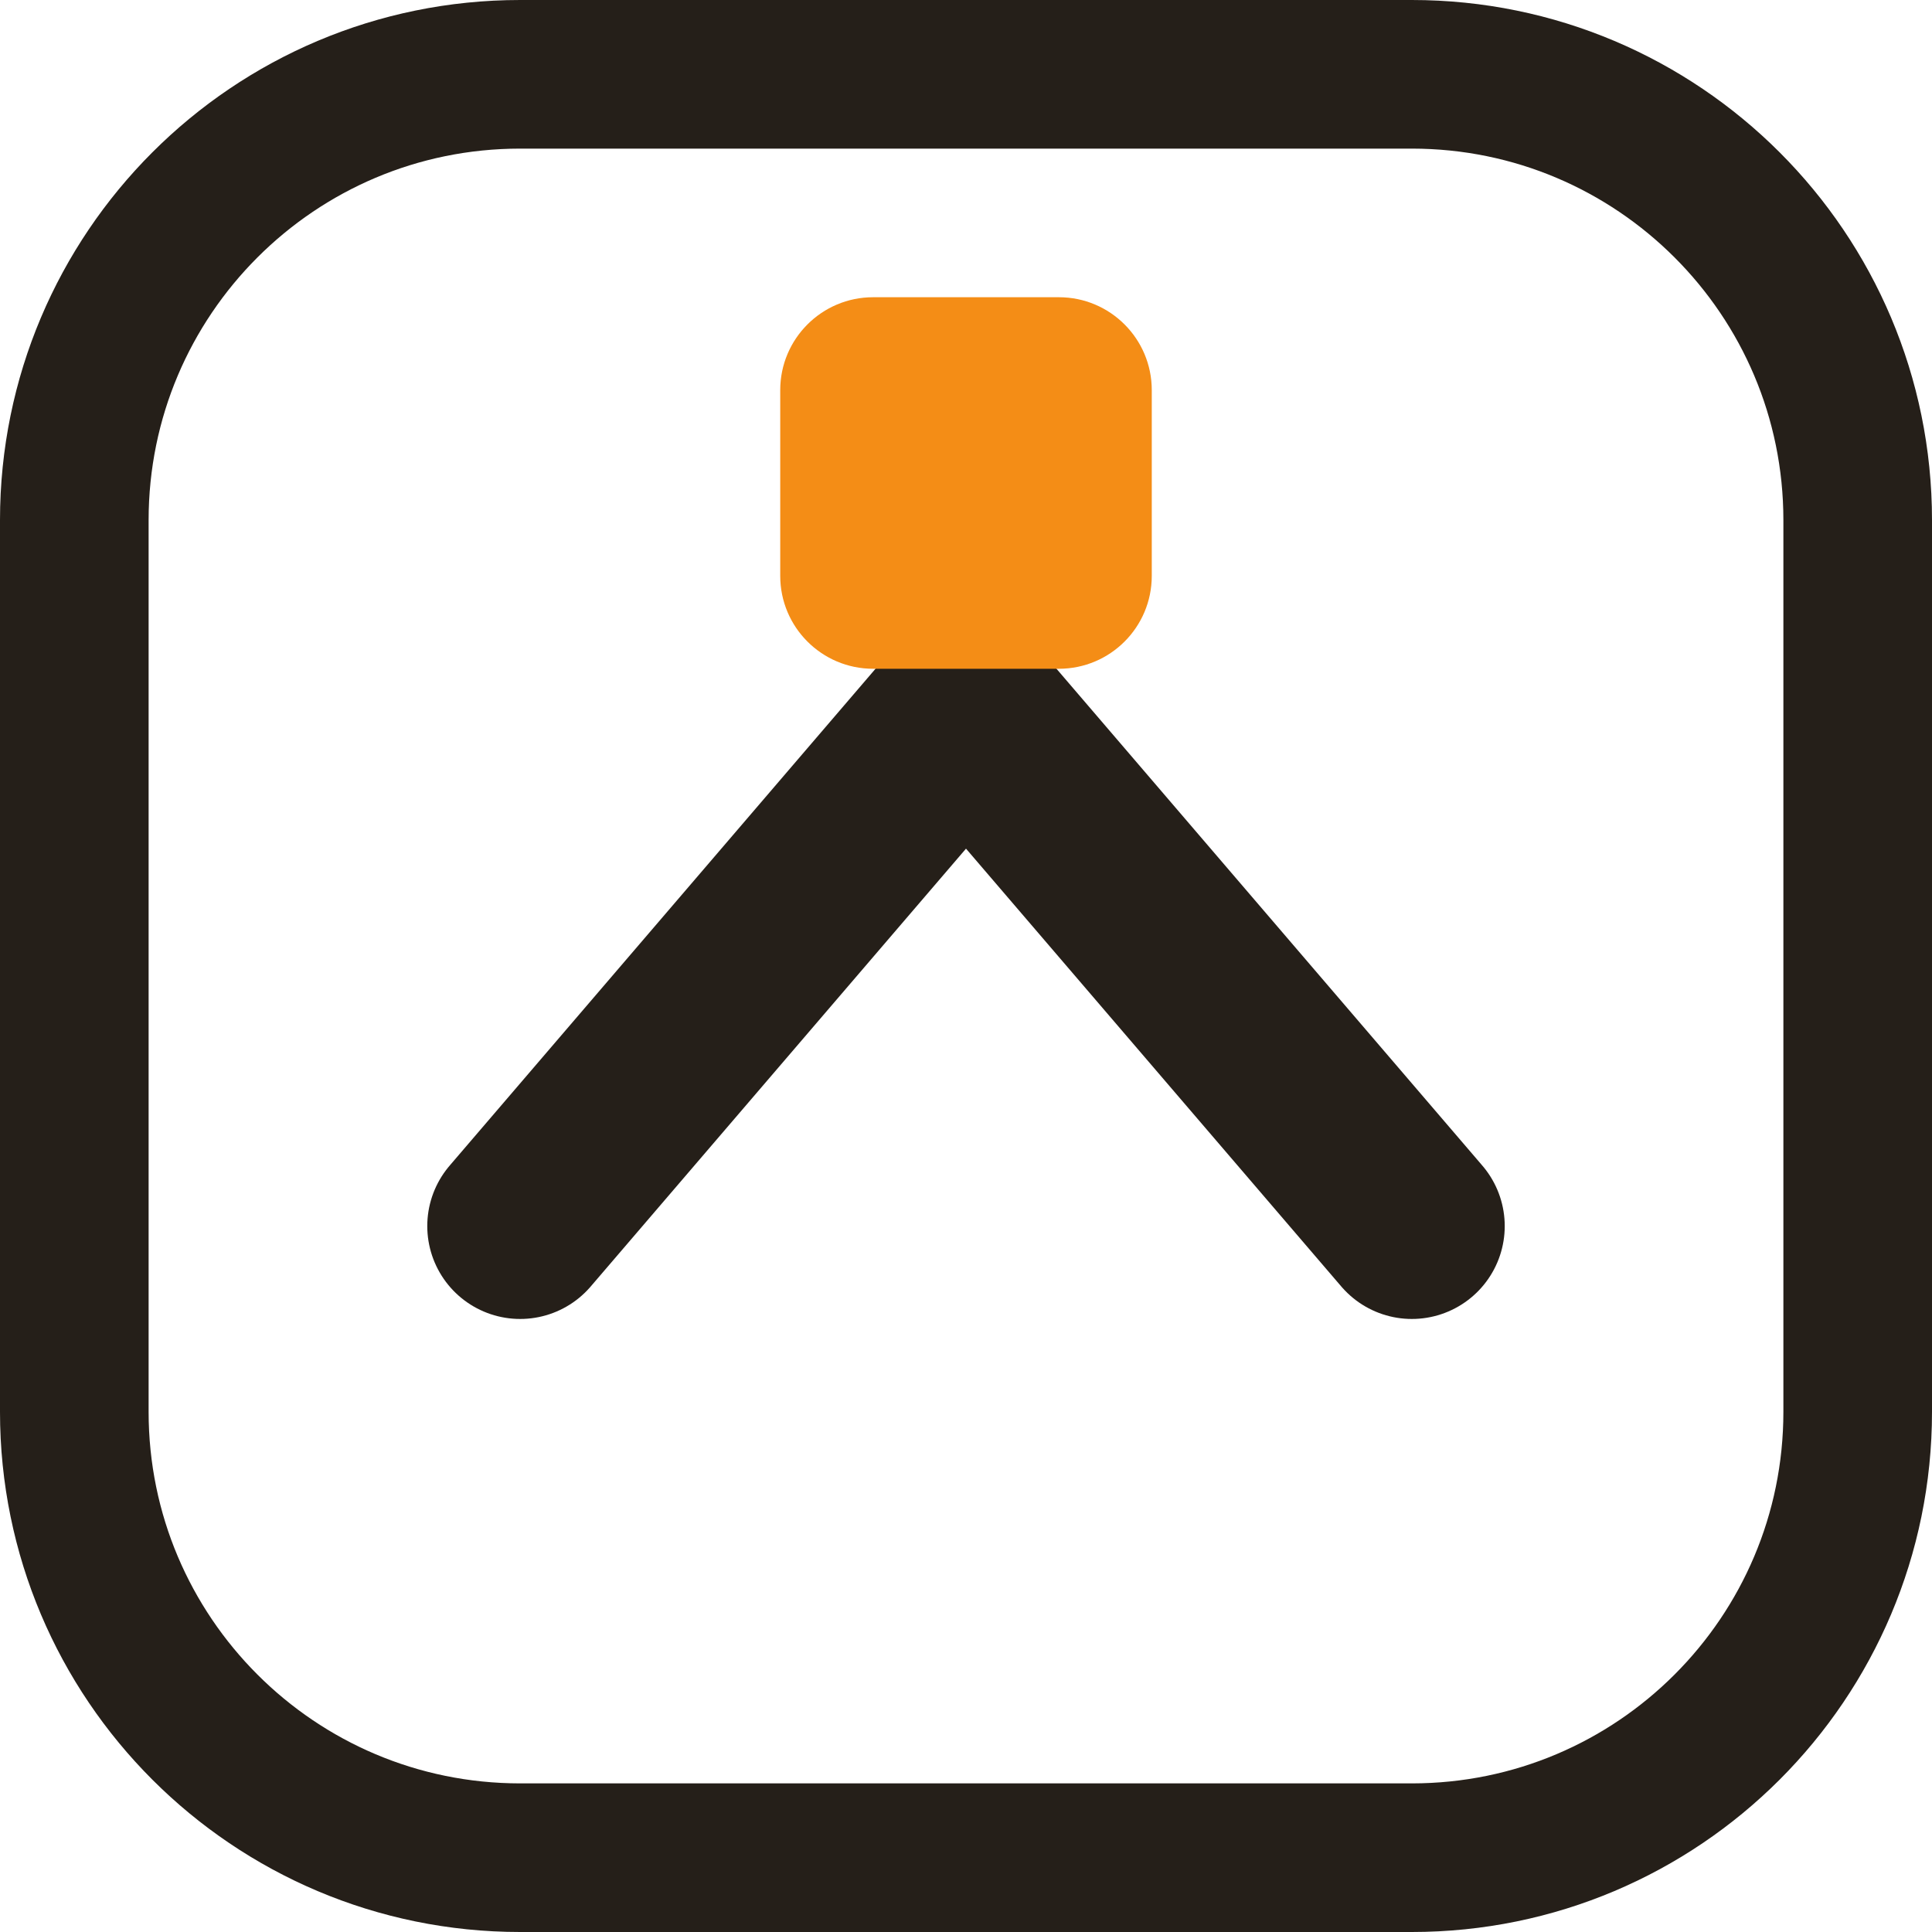
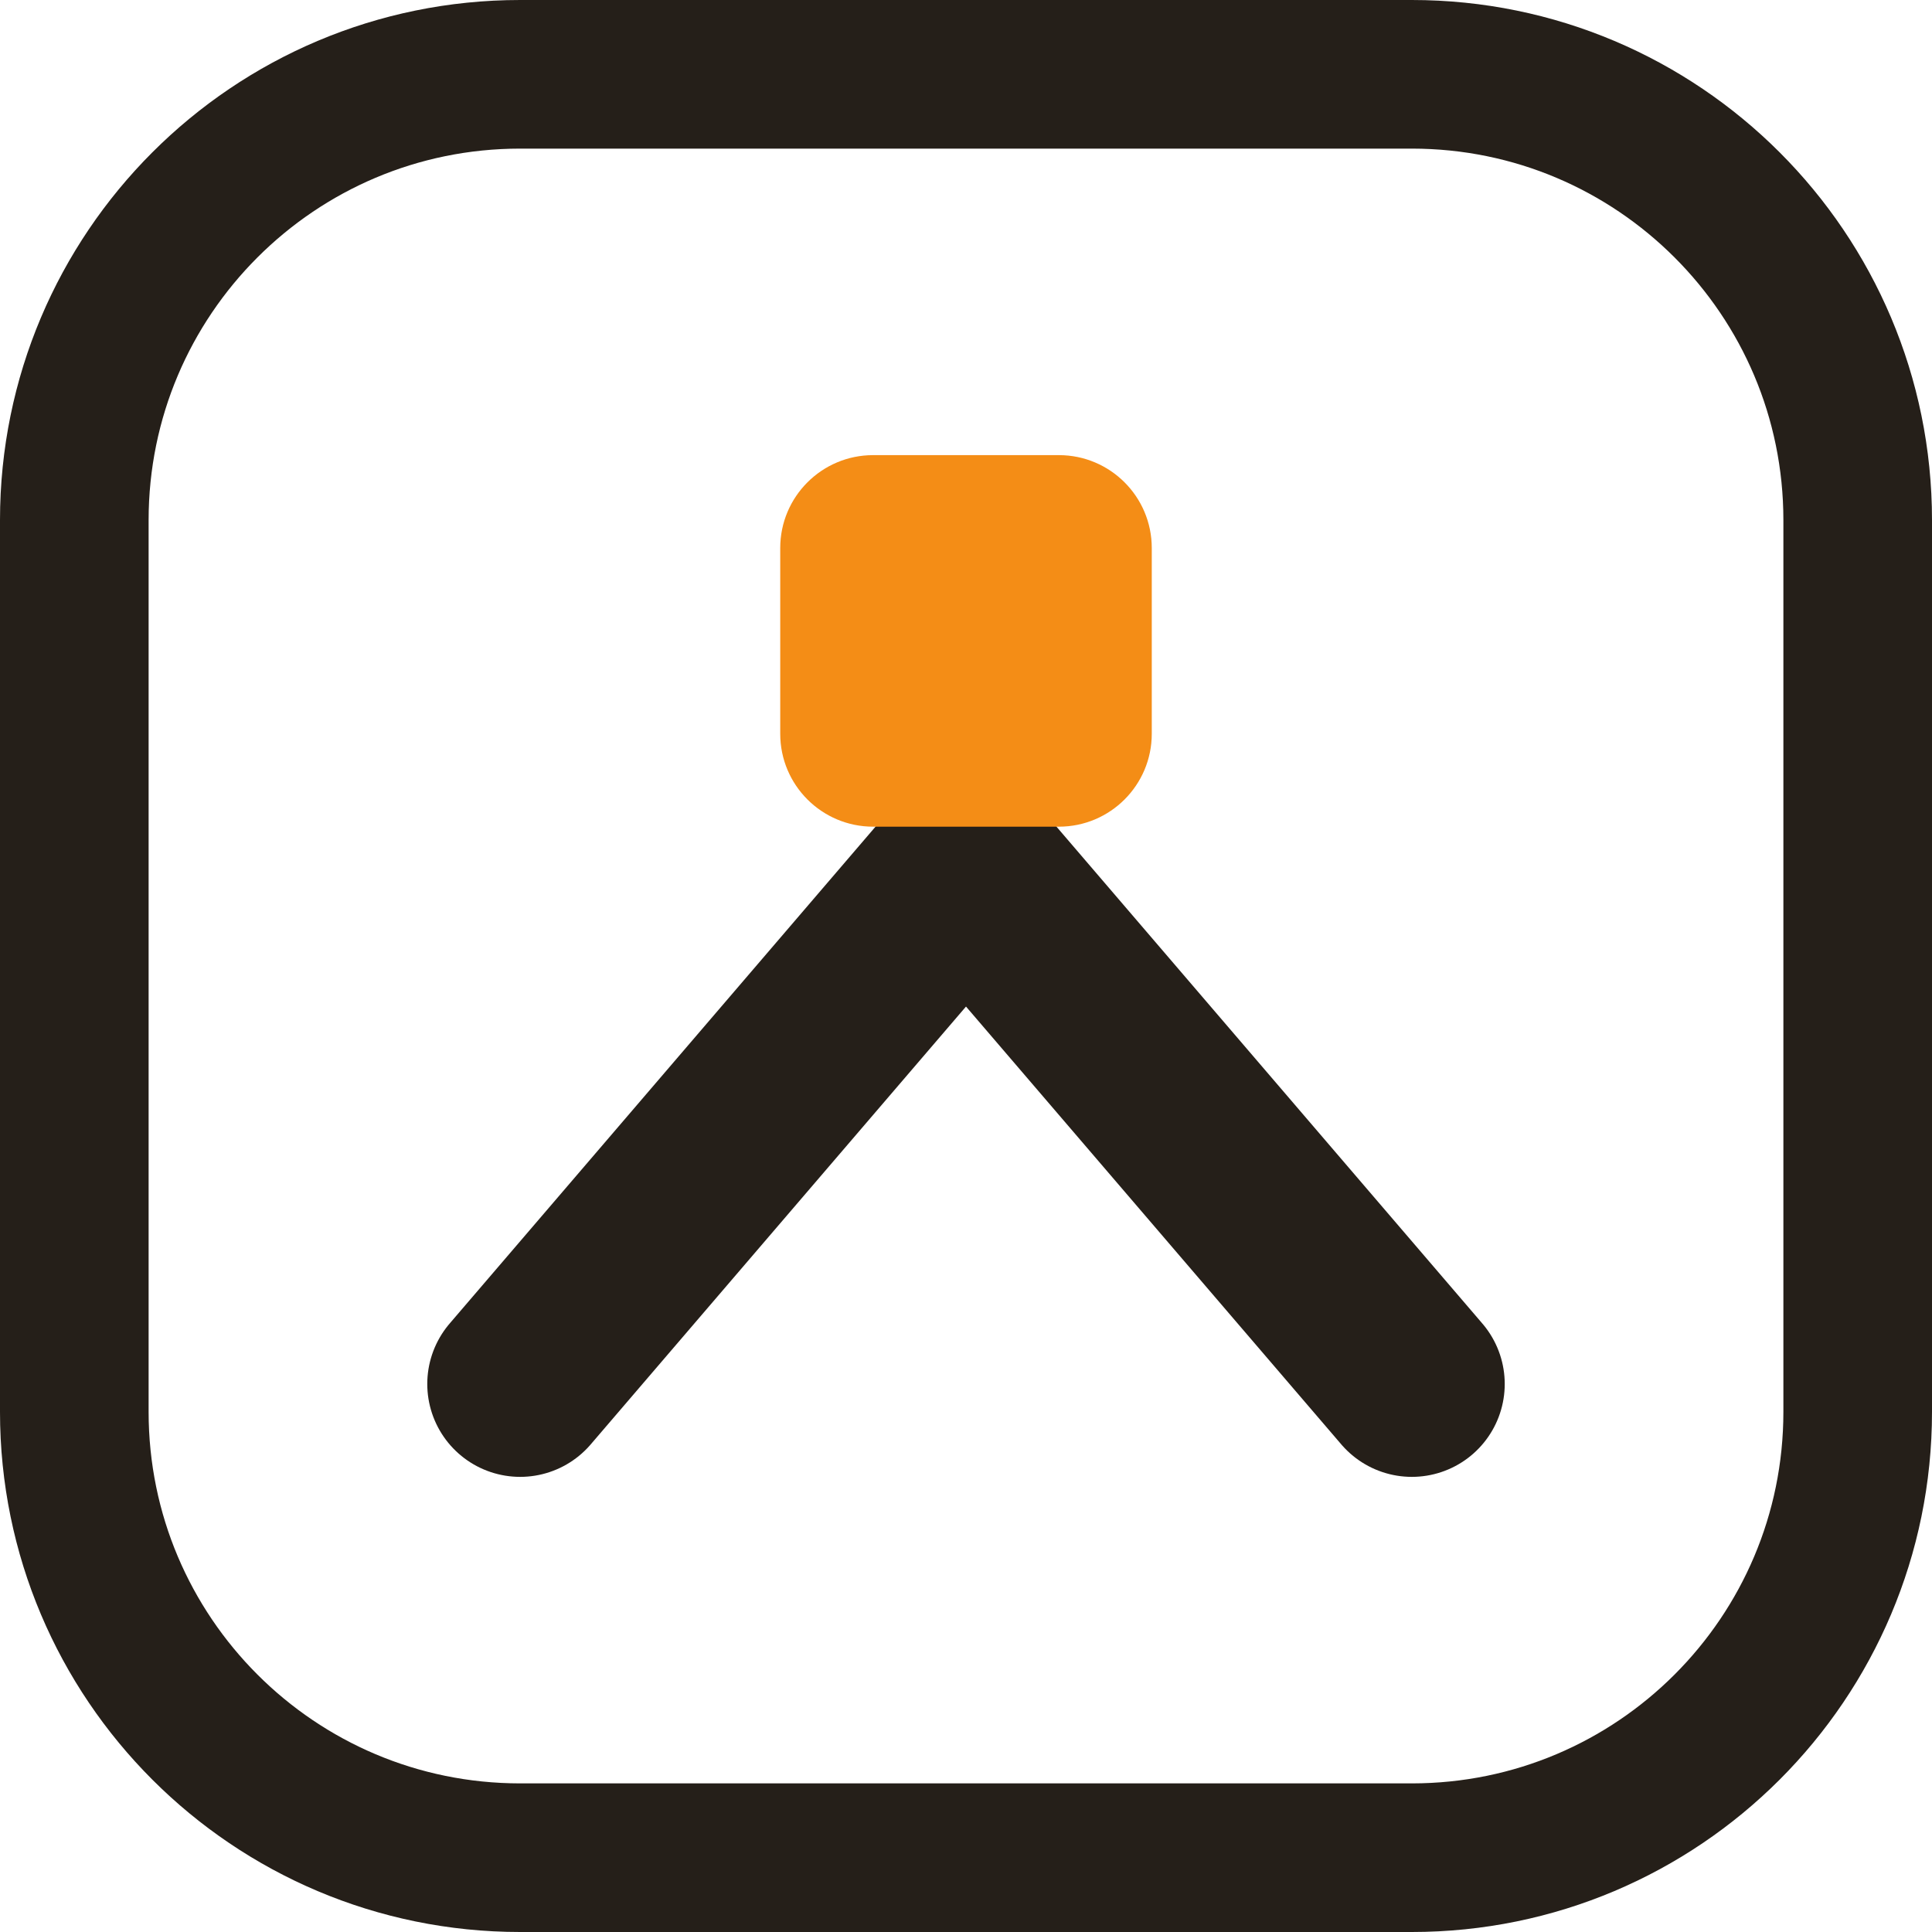
<svg xmlns="http://www.w3.org/2000/svg" viewBox="0 0 52 52" width="52" height="52" role="img" aria-label="Six33 mark">
  <rect x="2" y="2" width="48" height="48" rx="12" fill="none" stroke="#251F19" stroke-width="4" />
-   <path d="M14 33 L26 19 L38 33" fill="none" stroke="#251F19" stroke-width="5" stroke-linecap="round" stroke-linejoin="round" />
-   <rect x="21" y="8" width="10" height="10" rx="2.5" fill="#F48D16" />
+   <path d="M14 37.25 L26 23.25 L38 37.25" fill="none" stroke="#251F19" stroke-width="5" stroke-linecap="round" stroke-linejoin="round" />
+   <rect x="21" y="12.25" width="10" height="10" rx="2.5" fill="#F48D16" />
</svg>
